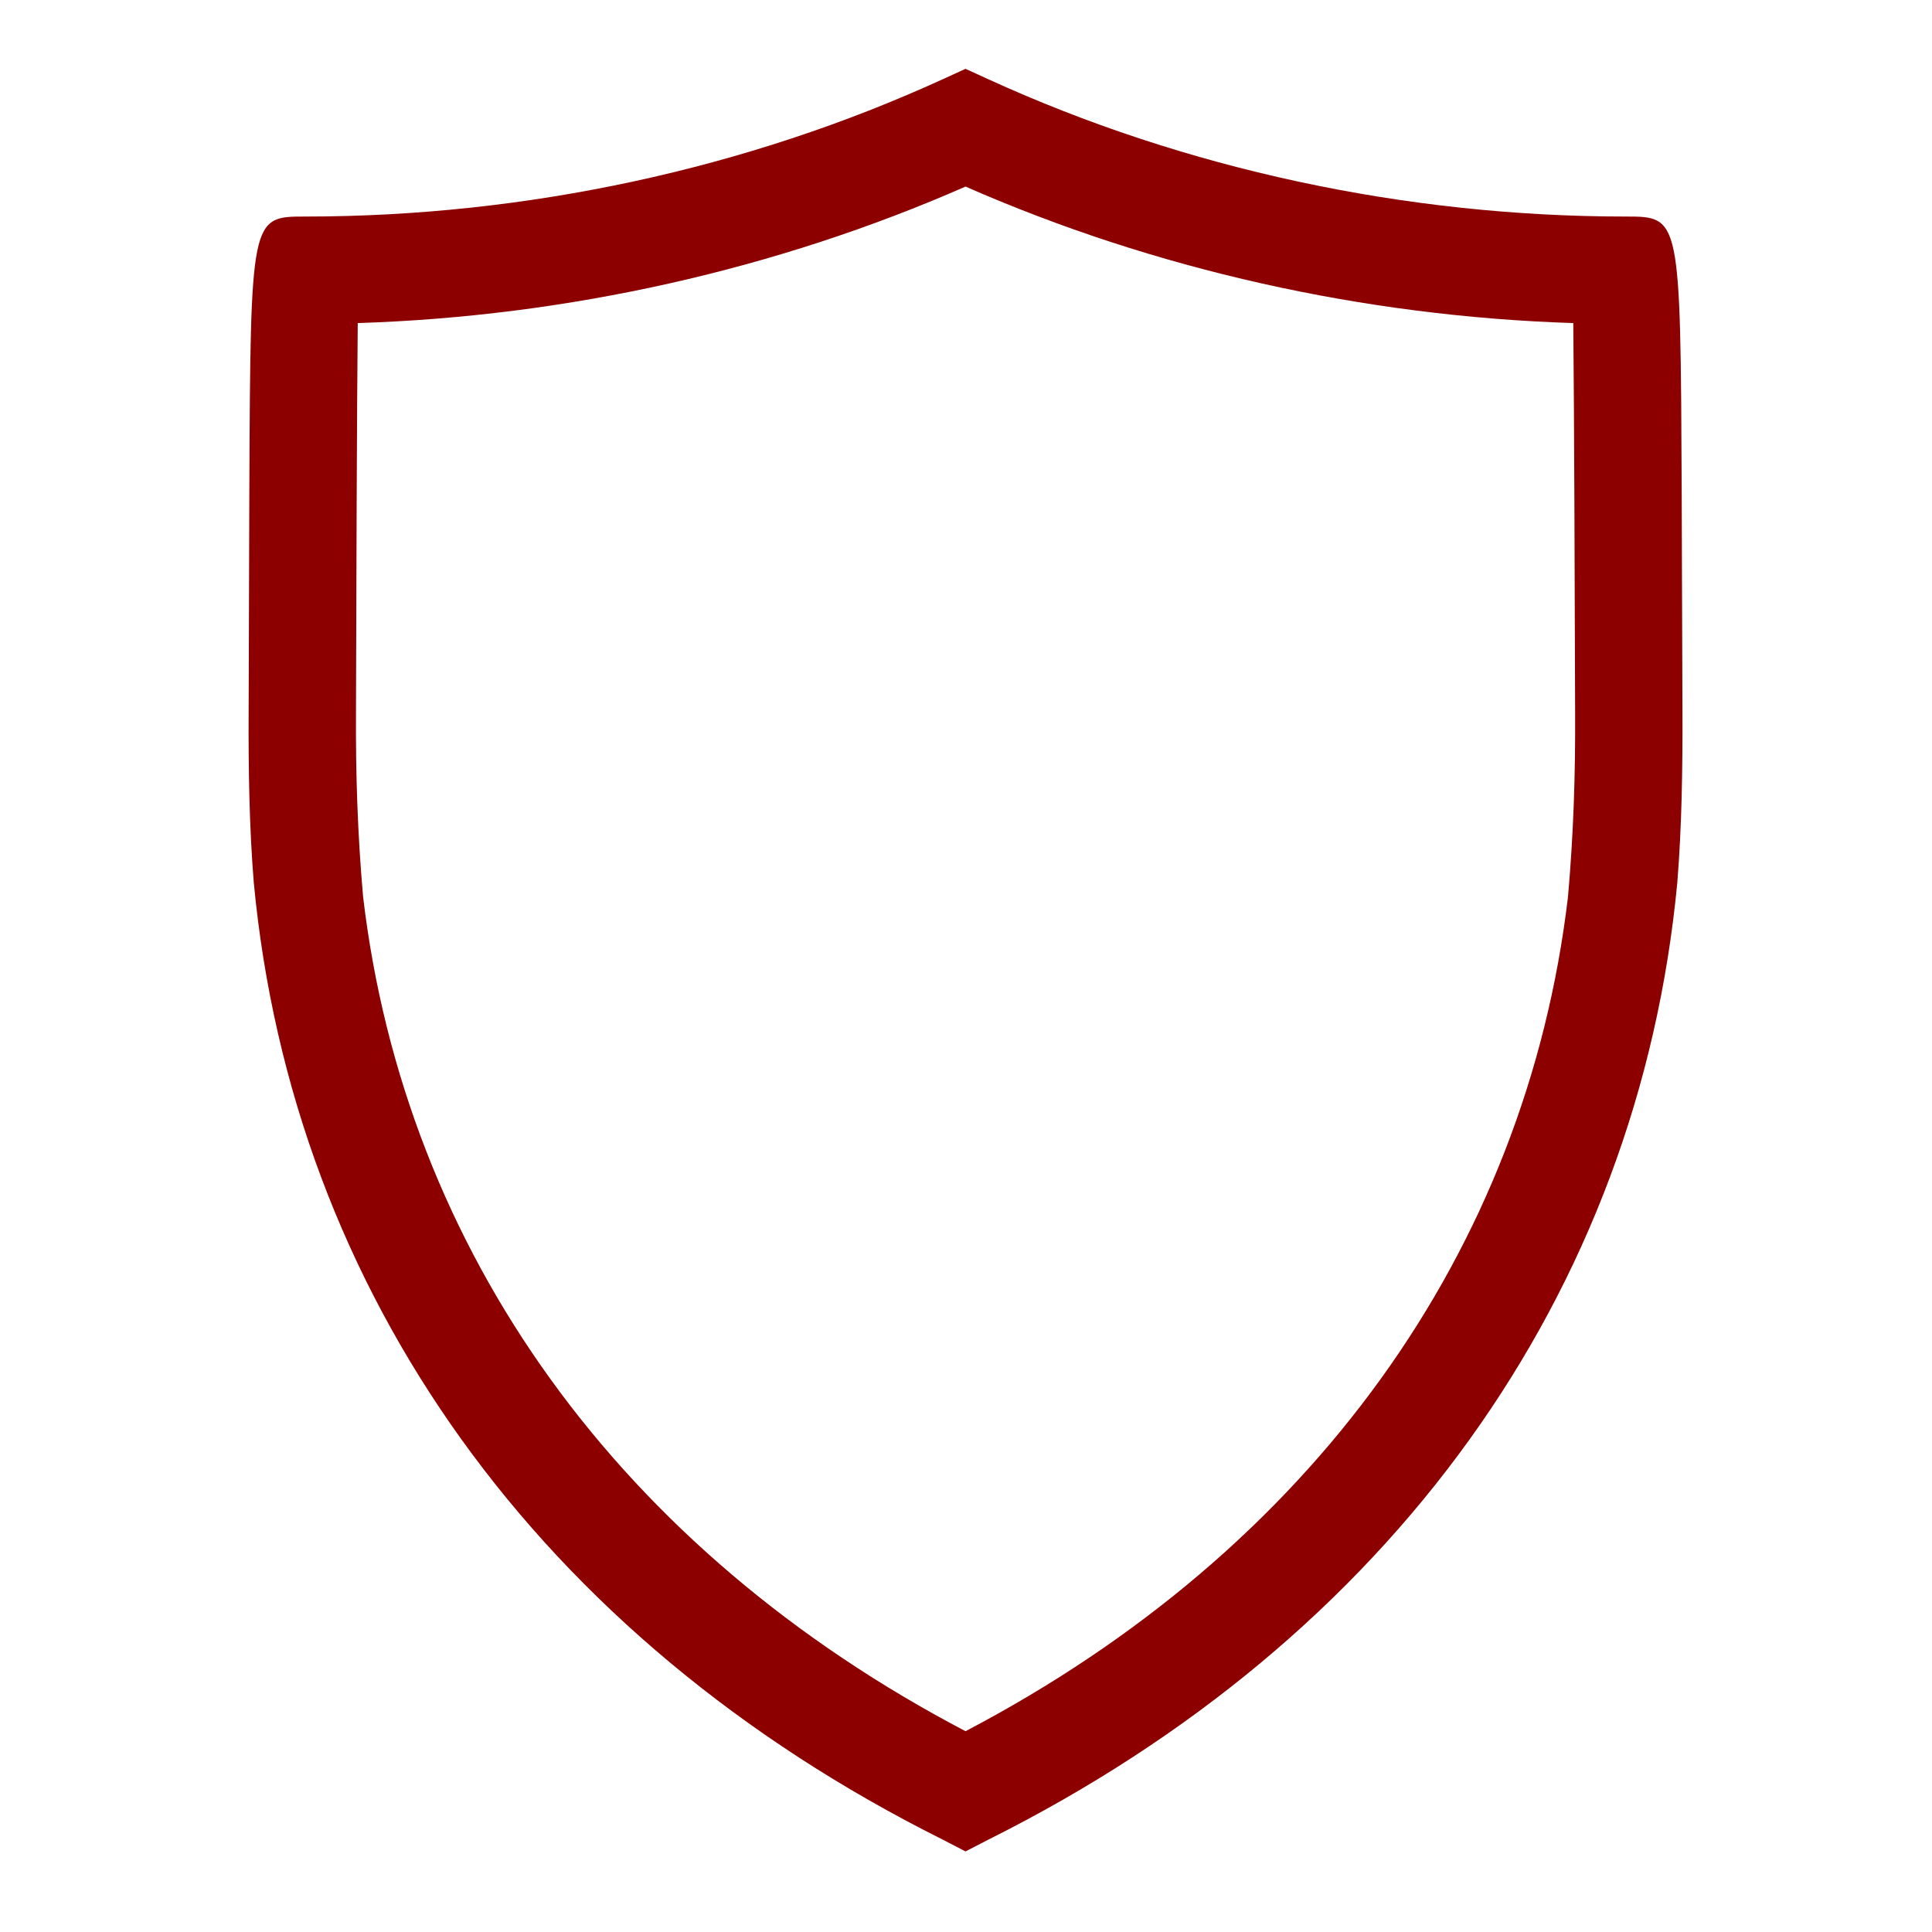
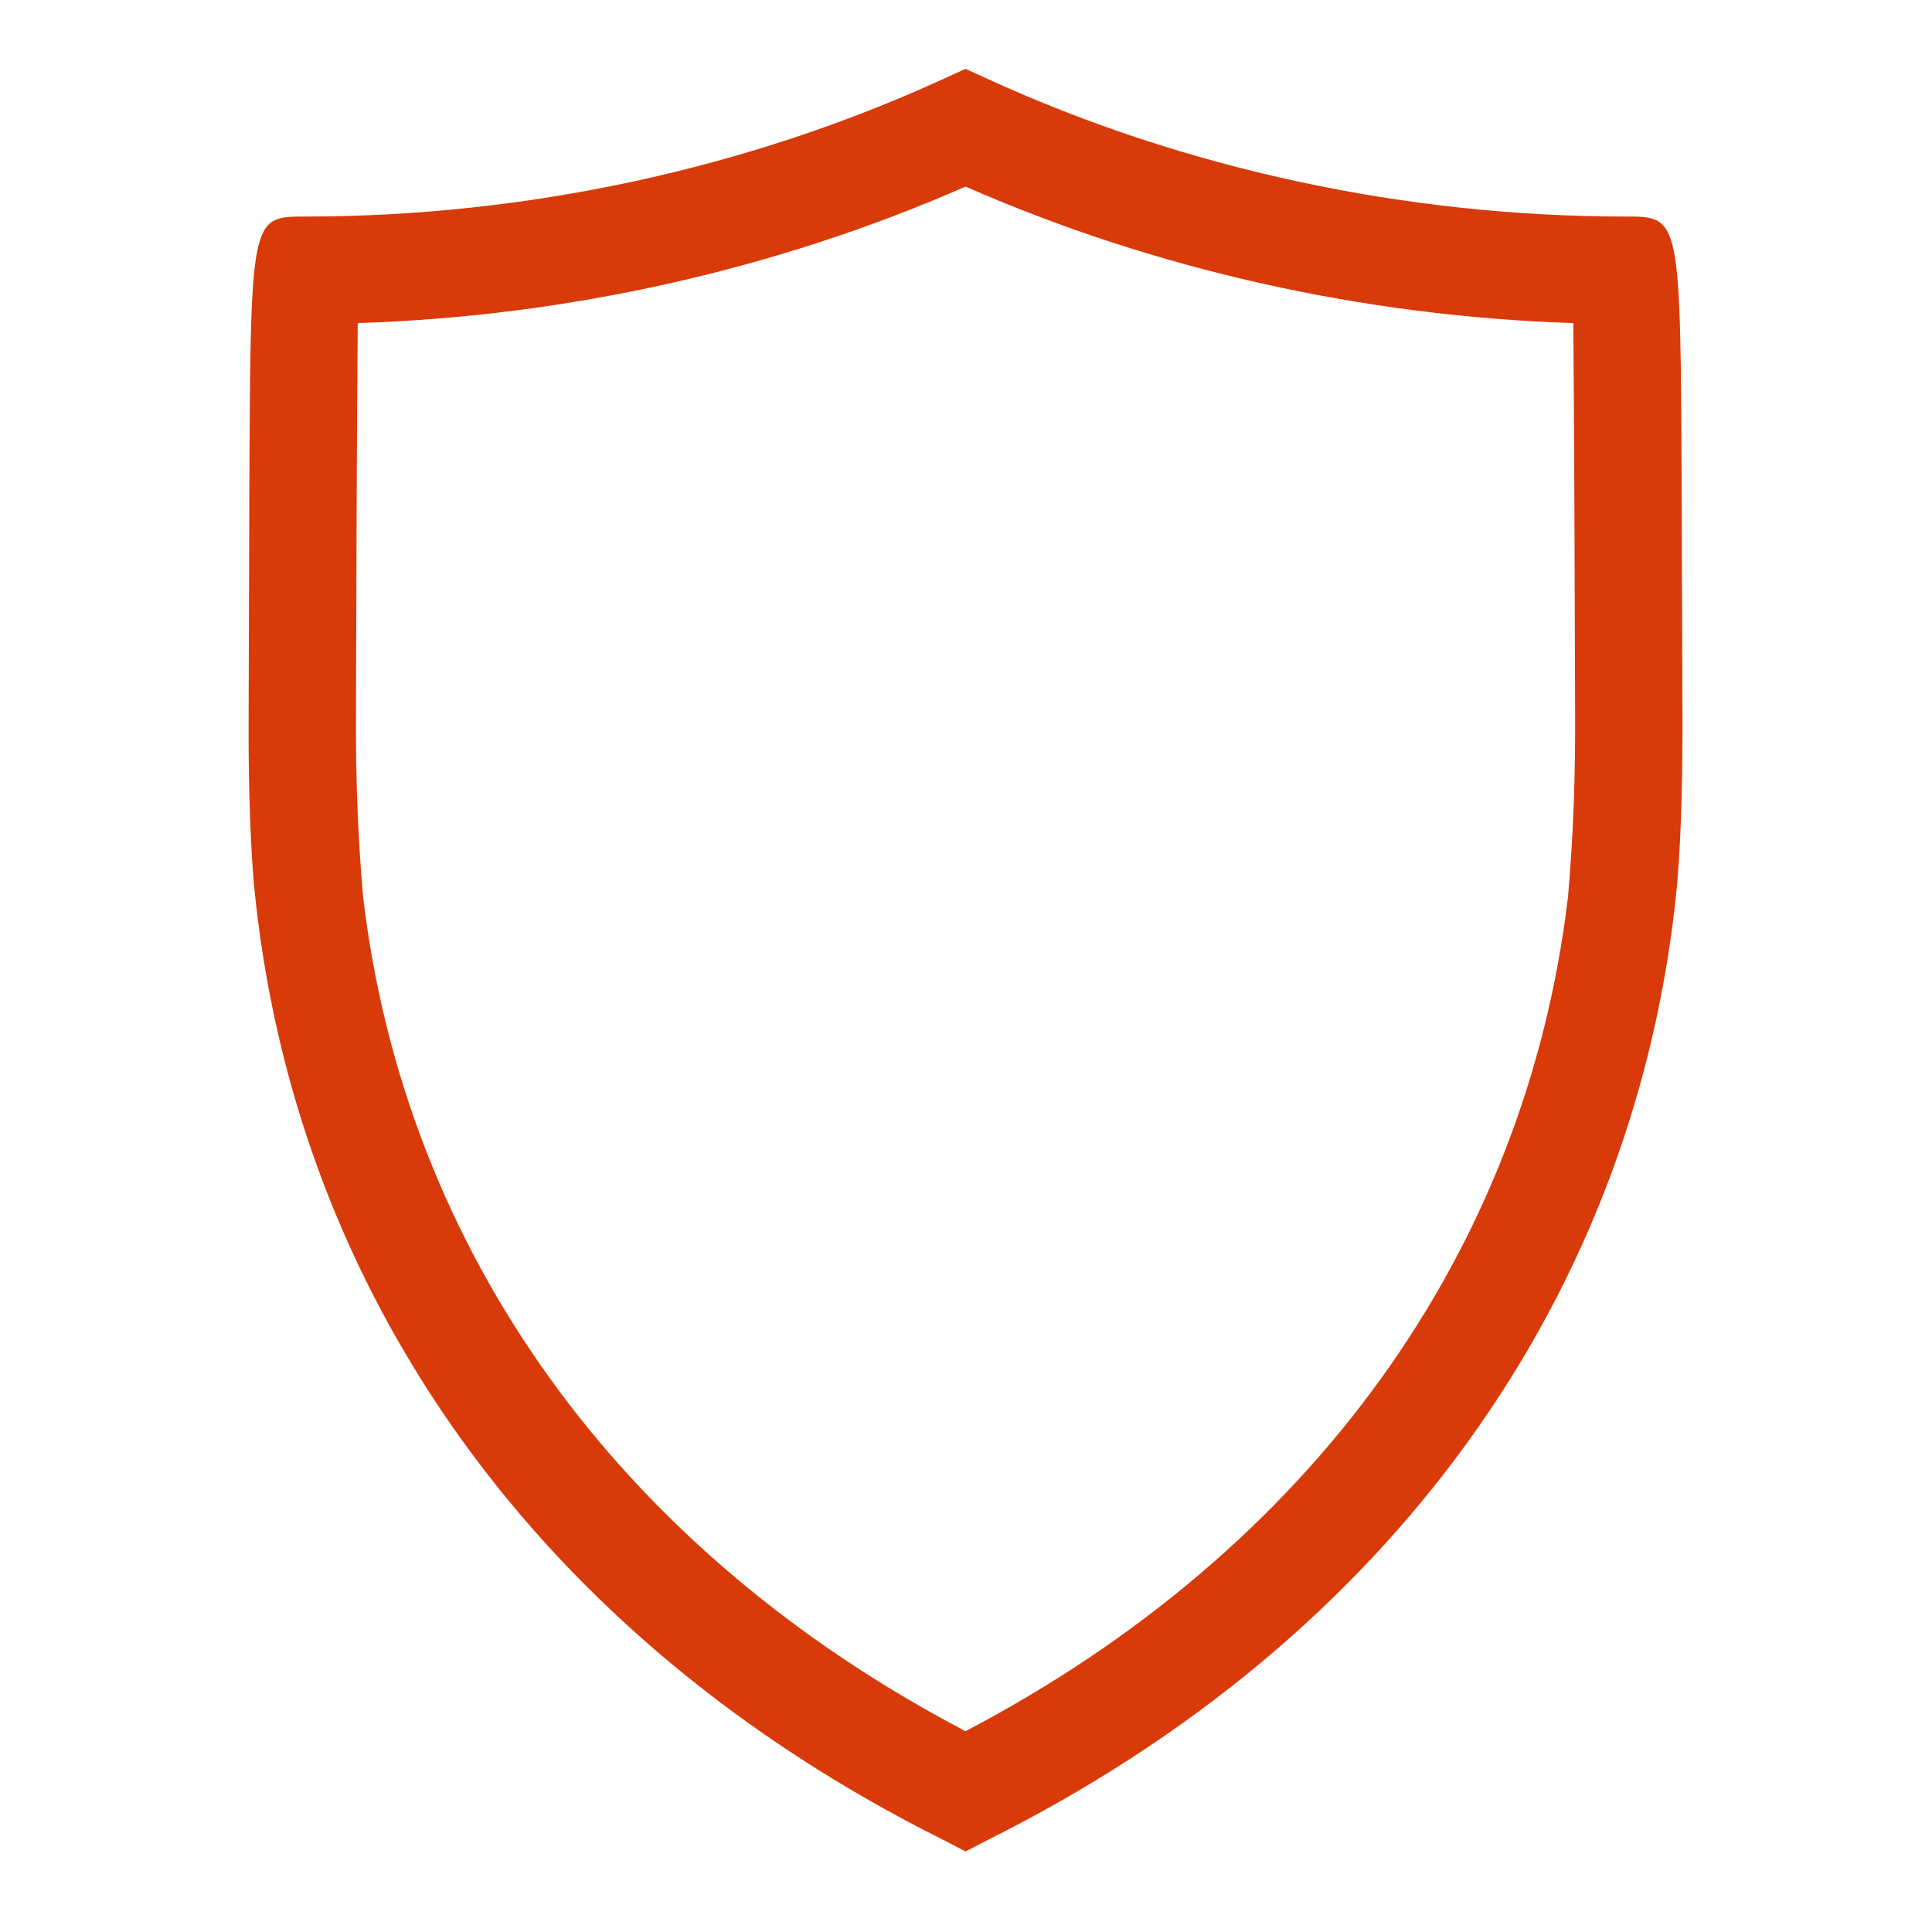
<svg xmlns="http://www.w3.org/2000/svg" x="0px" y="0px" width="36px" height="36px" viewBox="0 0 36 36">
-   <path fill="#8C0000" d="M 17.99 1.283 L 17.574 1.473 C 13.912 3.149 9.797 4.035 5.688 4.035 C 4.67 4.035 4.669 4.035 4.646 9.154 L 4.633 13.279 C 4.628 14.297 4.644 15.408 4.729 16.447 C 5.453 24.105 10.057 30.526 17.559 34.275 L 17.99 34.498 L 17.992 34.5 L 17.992 34.498 L 18.424 34.275 C 25.925 30.526 30.529 24.105 31.254 16.447 C 31.338 15.408 31.354 14.297 31.35 13.279 L 31.336 9.154 C 31.313 4.035 31.312 4.035 30.295 4.035 C 26.186 4.035 22.07 3.149 18.408 1.473 L 17.992 1.283 L 17.99 1.283 z M 17.99 3.477 C 17.991 3.477 17.992 3.476 17.992 3.477 C 21.512 5.022 25.406 5.895 29.316 6.02 C 29.332 7.63 29.344 11.012 29.35 13.283 C 29.356 14.417 29.321 15.536 29.217 16.713 C 28.435 23.317 24.435 28.88 17.992 32.258 C 17.992 32.258 17.991 32.258 17.99 32.258 C 11.548 28.88 7.548 23.317 6.766 16.713 C 6.662 15.536 6.627 14.417 6.633 13.283 C 6.639 11.012 6.65 7.63 6.666 6.02 C 10.577 5.895 14.47 5.022 17.99 3.477 z" />
+   <path fill="#D93A09" d="M 17.99 1.283 L 17.574 1.473 C 13.912 3.149 9.797 4.035 5.688 4.035 C 4.67 4.035 4.669 4.035 4.646 9.154 L 4.633 13.279 C 4.628 14.297 4.644 15.408 4.729 16.447 C 5.453 24.105 10.057 30.526 17.559 34.275 L 17.99 34.498 L 17.992 34.5 L 17.992 34.498 L 18.424 34.275 C 25.925 30.526 30.529 24.105 31.254 16.447 C 31.338 15.408 31.354 14.297 31.35 13.279 L 31.336 9.154 C 31.313 4.035 31.312 4.035 30.295 4.035 C 26.186 4.035 22.07 3.149 18.408 1.473 L 17.992 1.283 L 17.99 1.283 z M 17.99 3.477 C 17.991 3.477 17.992 3.476 17.992 3.477 C 21.512 5.022 25.406 5.895 29.316 6.02 C 29.332 7.63 29.344 11.012 29.35 13.283 C 29.356 14.417 29.321 15.536 29.217 16.713 C 28.435 23.317 24.435 28.88 17.992 32.258 C 17.992 32.258 17.991 32.258 17.99 32.258 C 11.548 28.88 7.548 23.317 6.766 16.713 C 6.662 15.536 6.627 14.417 6.633 13.283 C 6.639 11.012 6.65 7.63 6.666 6.02 C 10.577 5.895 14.47 5.022 17.99 3.477 z" />
</svg>
